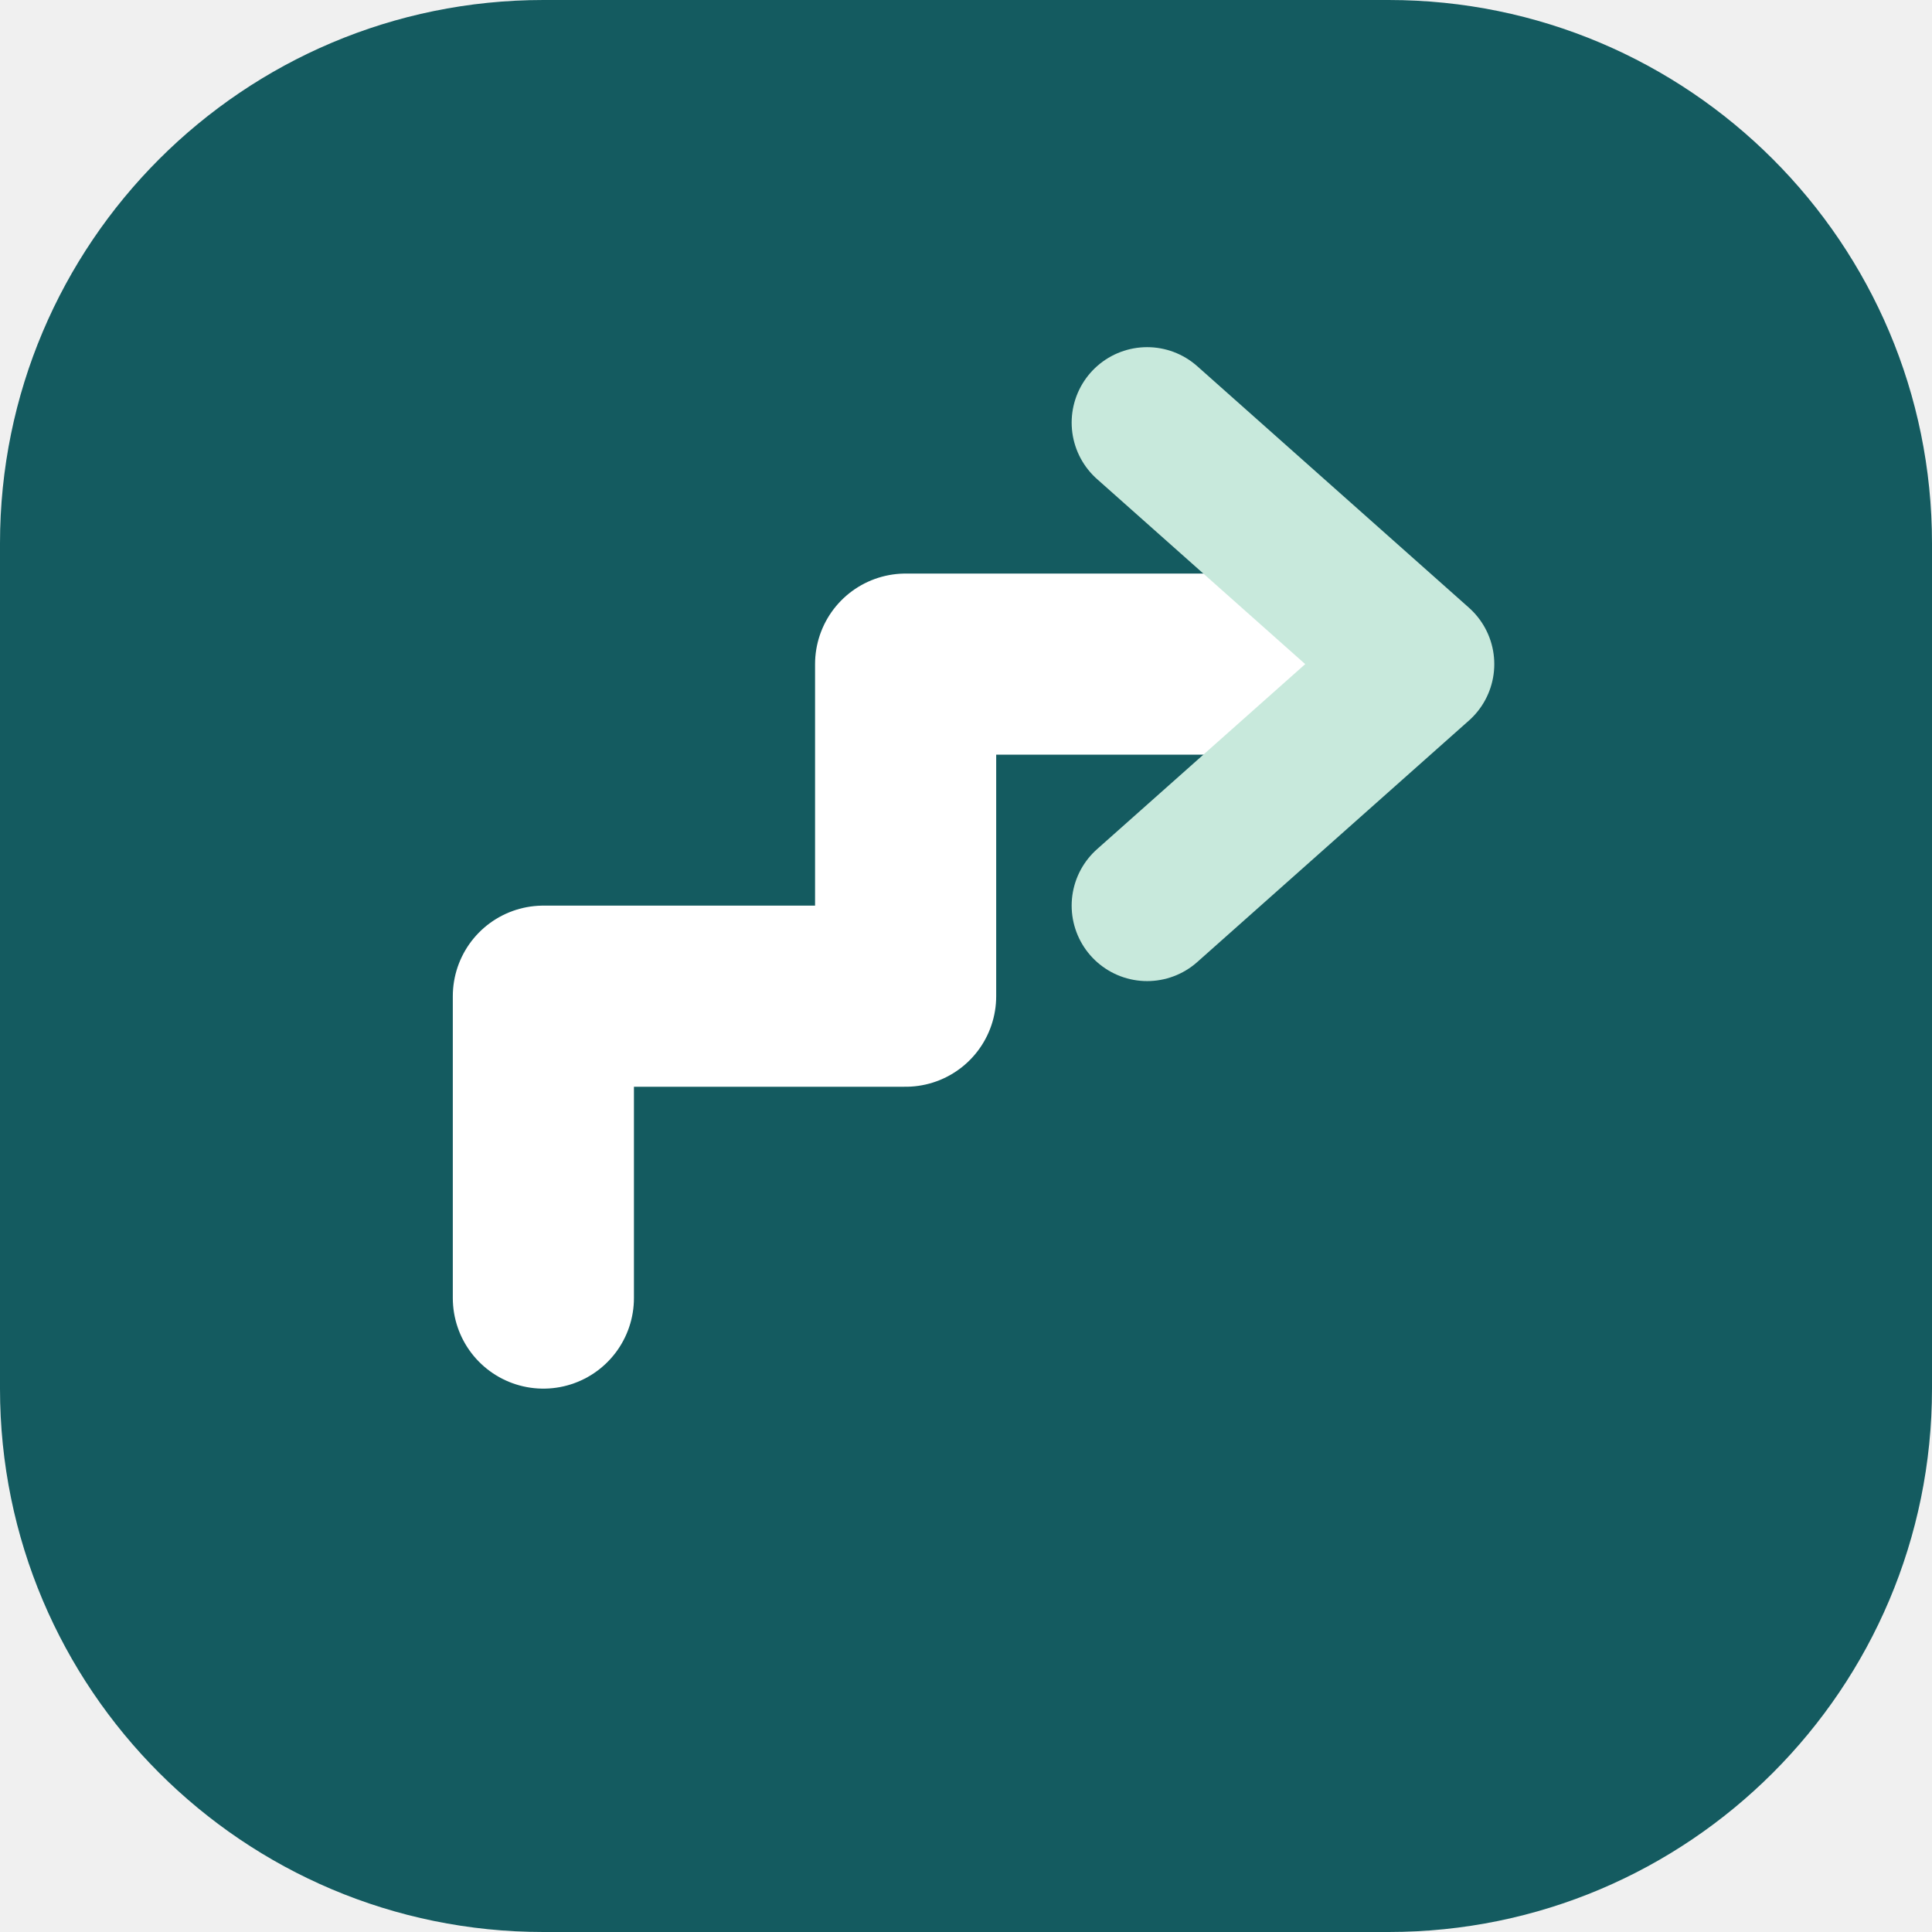
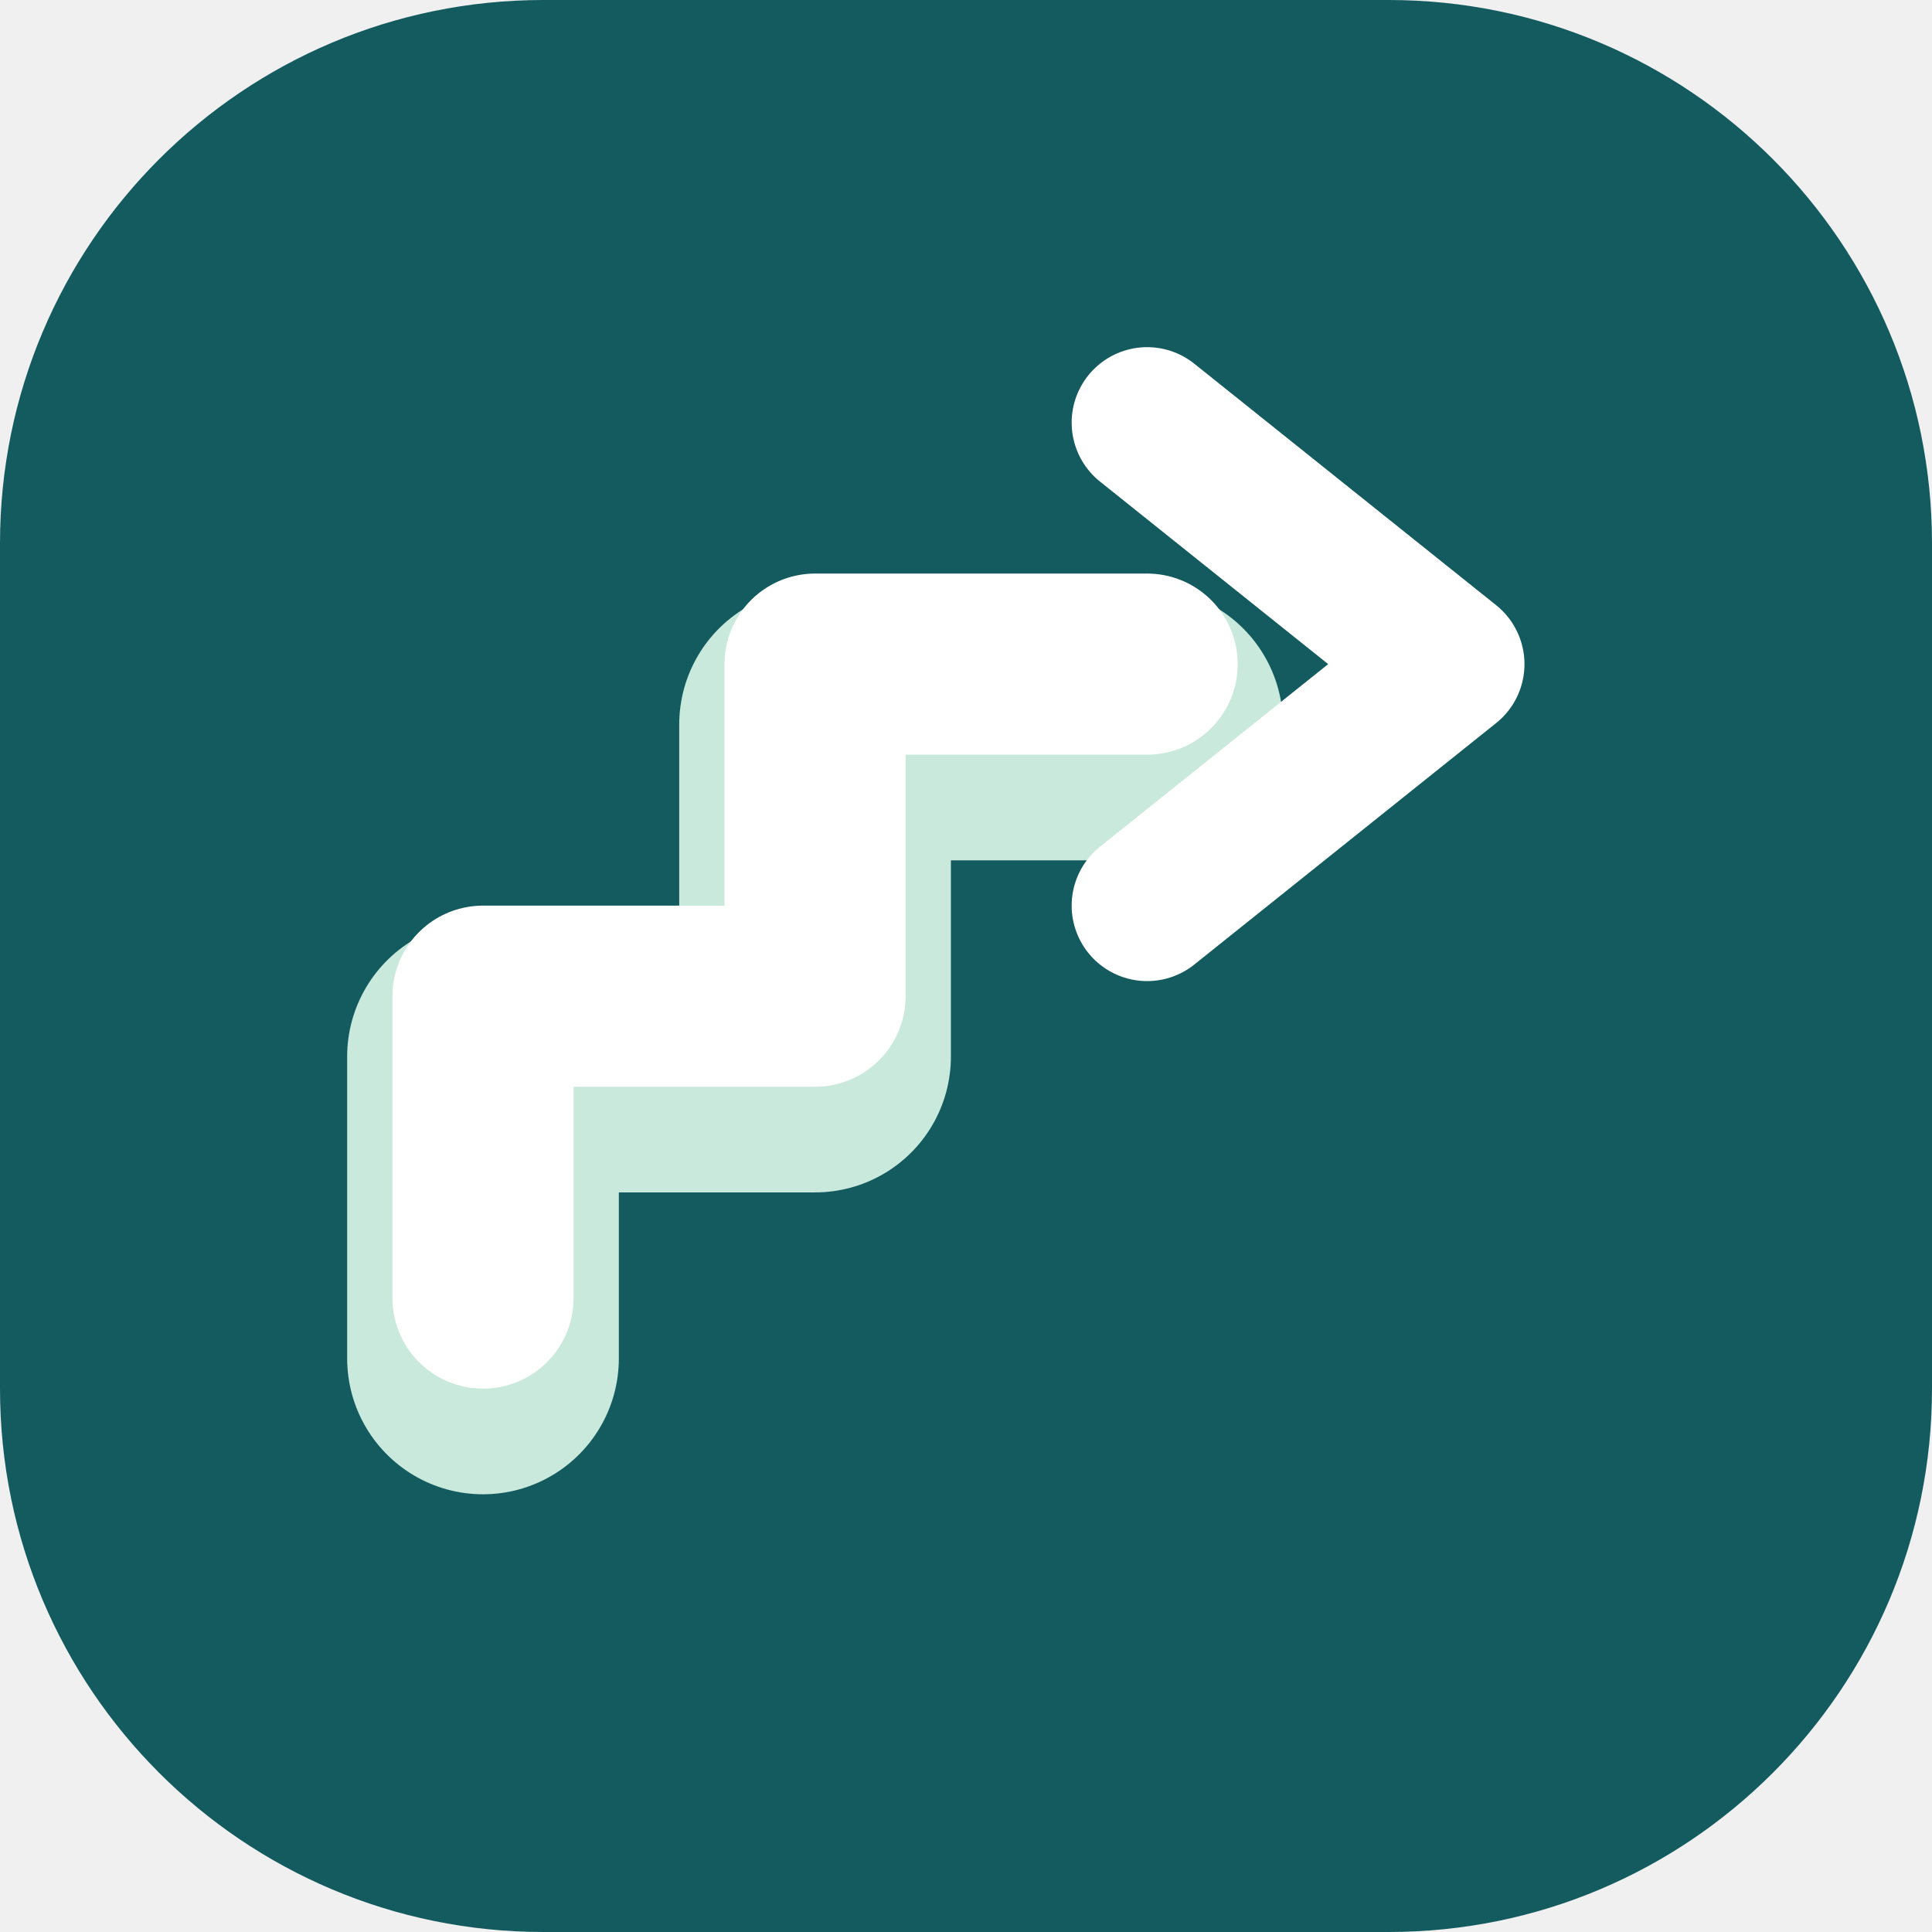
<svg xmlns="http://www.w3.org/2000/svg" viewBox="0 0 64 64">
  <rect width="64" height="64" rx="18" fill="#145b60" />
-   <path d="M18 43V33h12V22h16" fill="none" stroke="#fff" stroke-width="6" stroke-linecap="round" stroke-linejoin="round" />
-   <path d="m38 14 9 8-9 8" fill="none" stroke="#c8e9dc" stroke-width="5" stroke-linecap="round" stroke-linejoin="round" />
+   <path d="M16 45V35h11V24h11" fill="none" stroke="#c8e9dc" stroke-width="9" stroke-linecap="round" stroke-linejoin="round" />
+   <path d="M16 43V33h11V22h11" fill="none" stroke="#fff" stroke-width="6" stroke-linecap="round" stroke-linejoin="round" />
+   <path d="m38 14 10 8-10 8" fill="none" stroke="#fff" stroke-width="5" stroke-linecap="round" stroke-linejoin="round" />
</svg>
